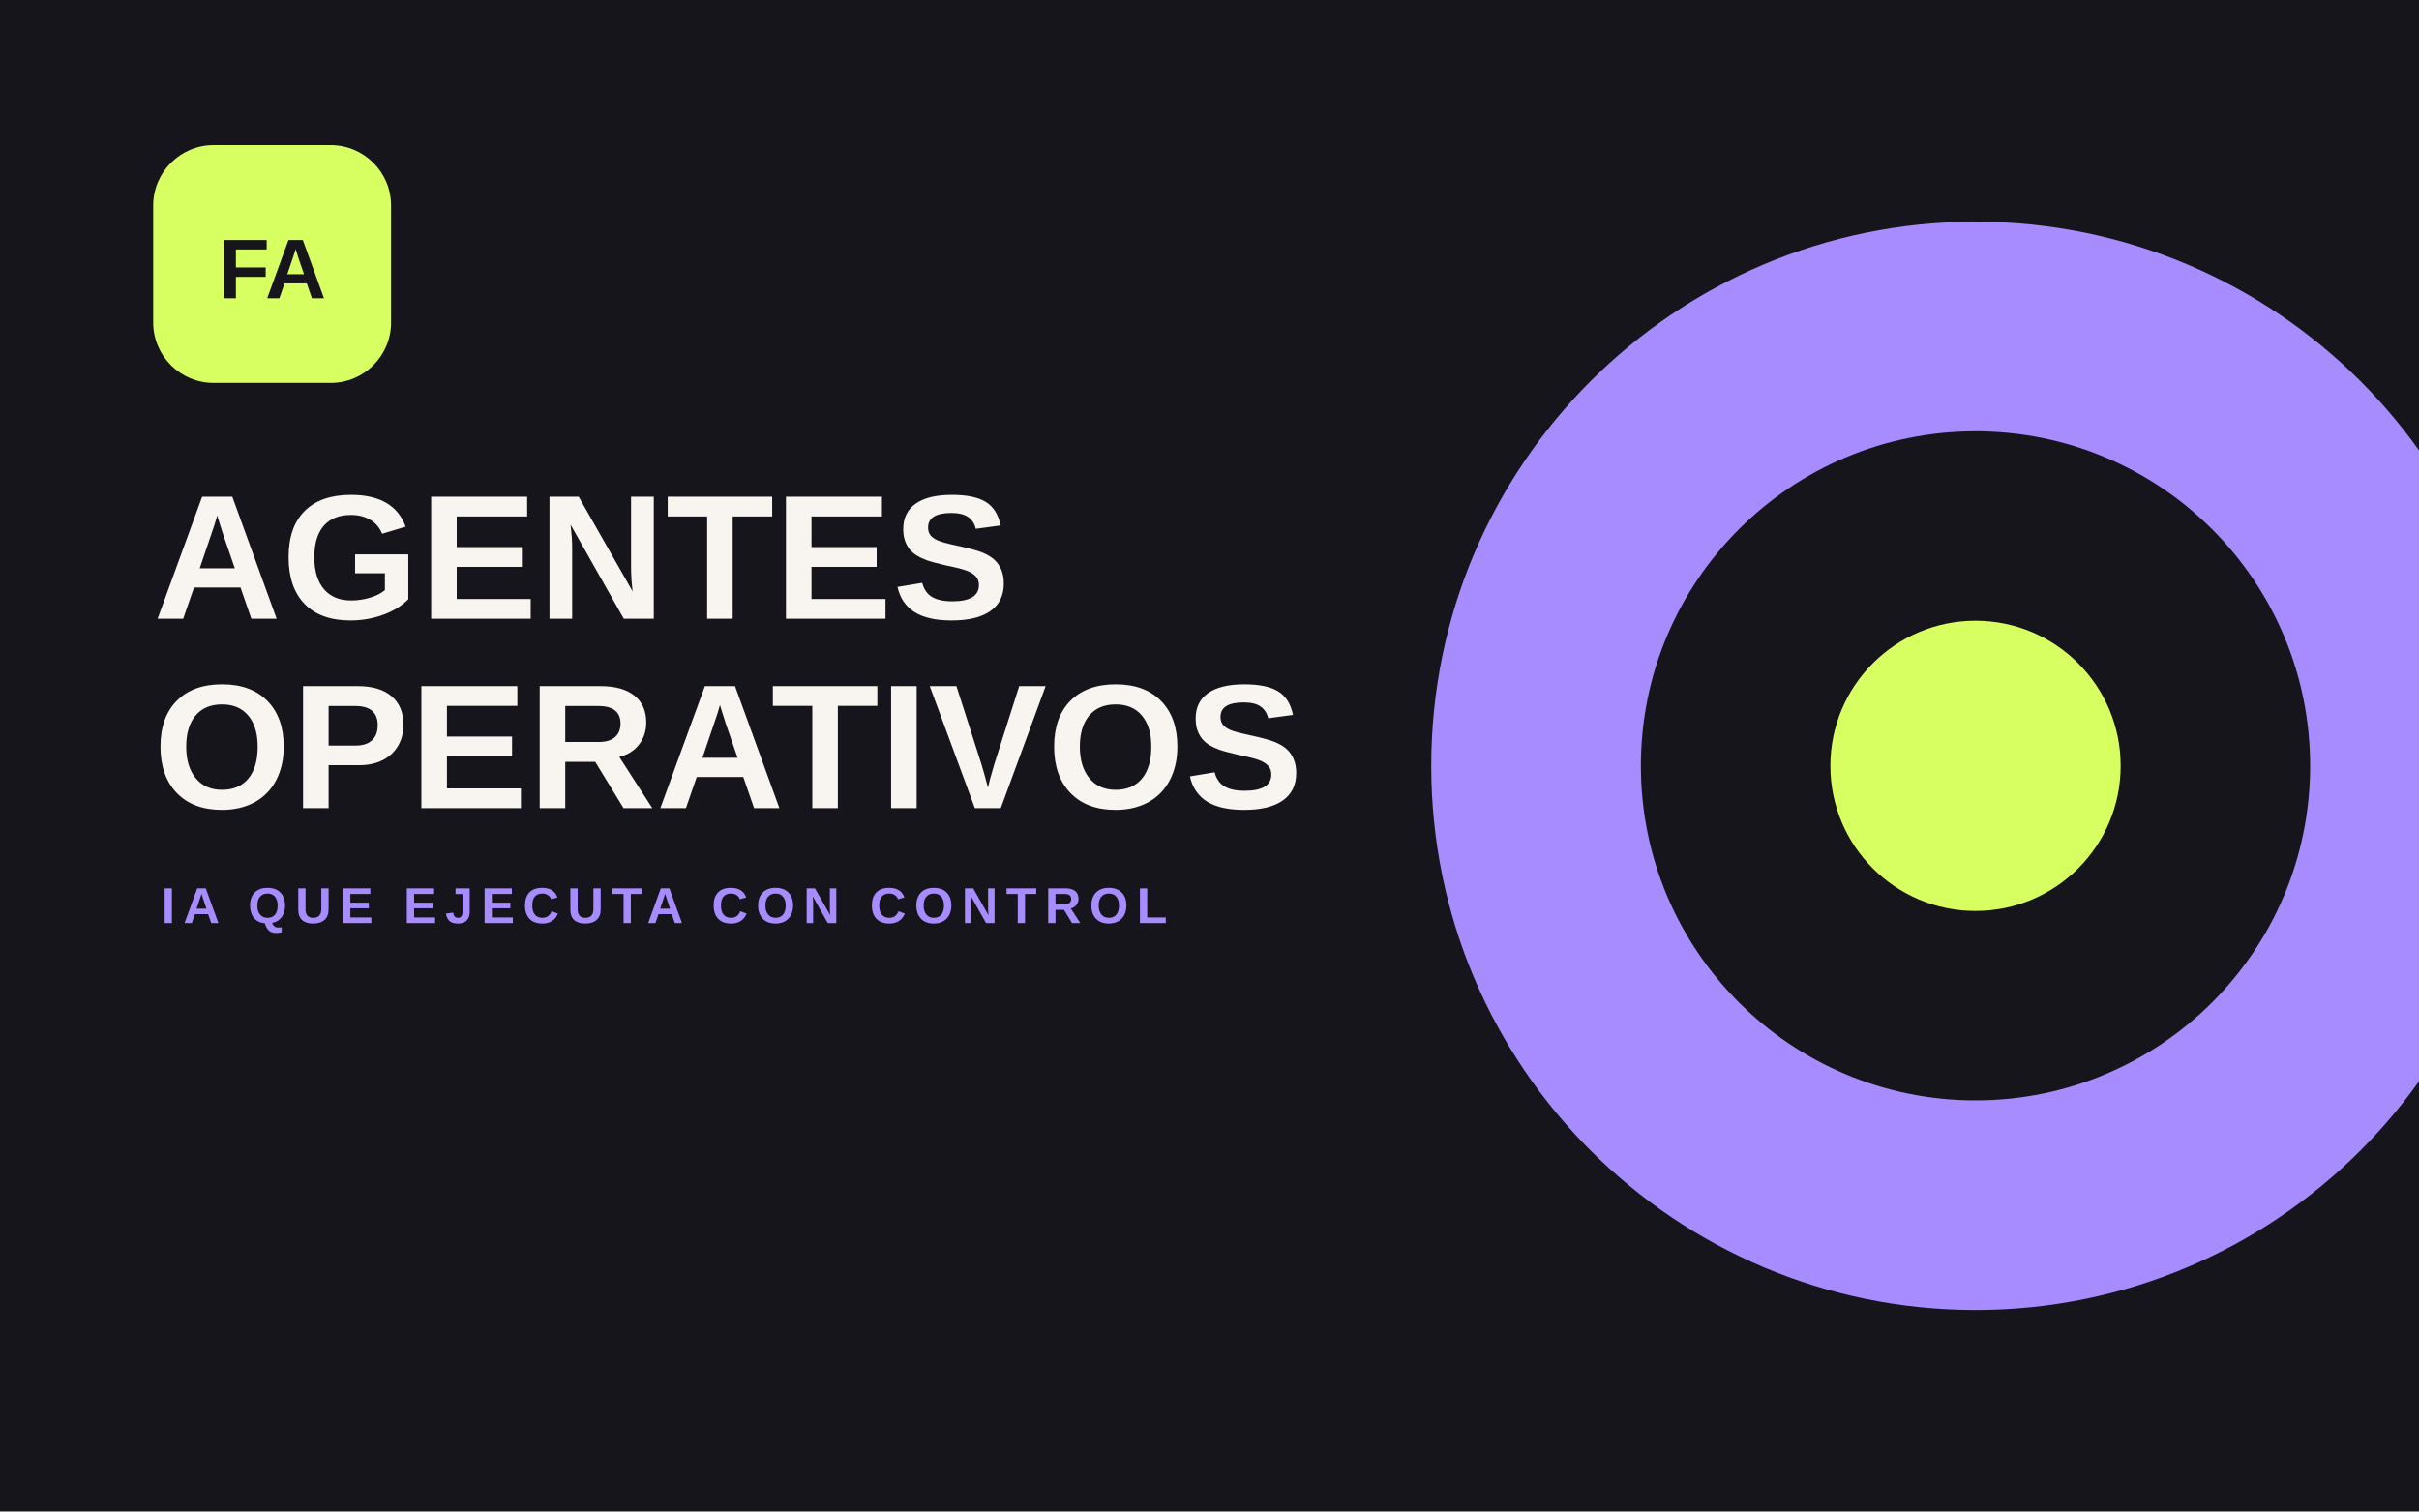
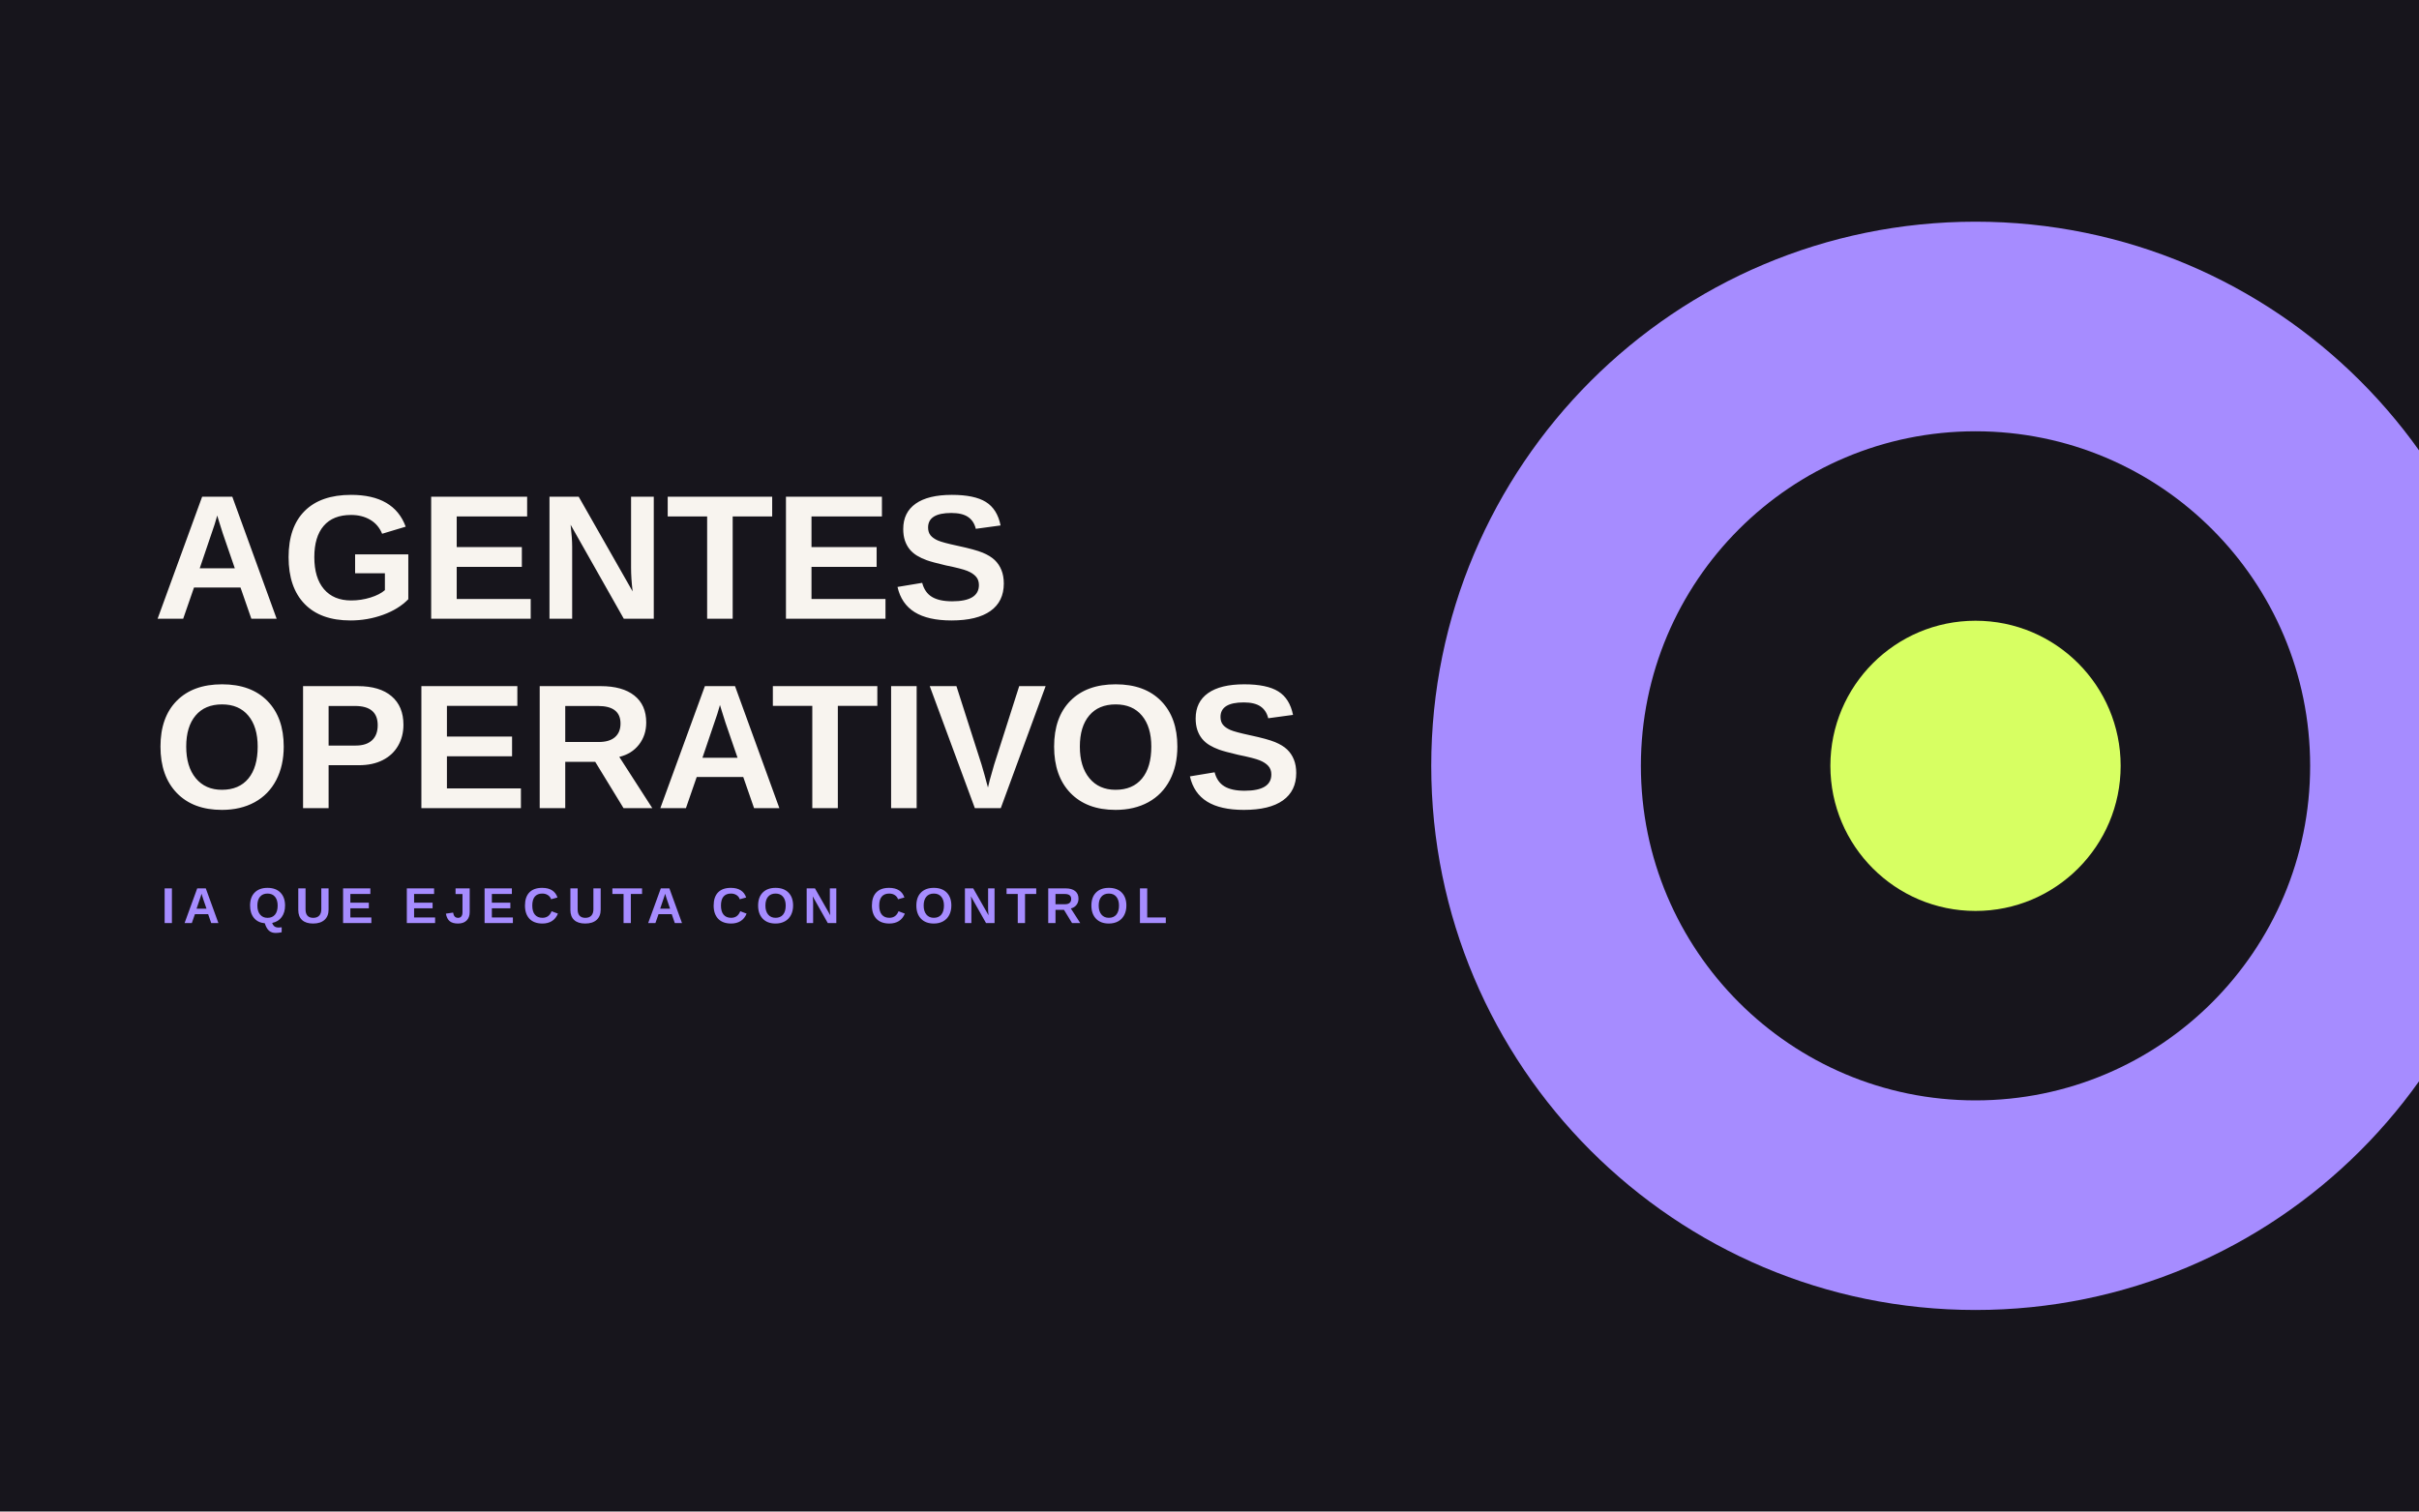
<svg xmlns="http://www.w3.org/2000/svg" viewBox="0 0 1200 750" role="img" aria-labelledby="title desc">
  <rect width="1200" height="750" fill="#17151c" />
  <circle cx="980" cy="380" r="270" fill="#a68cff" />
  <circle cx="980" cy="380" r="166" fill="#17151c" />
  <circle cx="980" cy="380" r="72" fill="#d7ff62" />
-   <rect x="76" y="72" width="118" height="118" rx="30" fill="#d7ff62" />
-   <text x="135" y="148" text-anchor="middle" fill="#17151c" font-family="Arial, sans-serif" font-size="42" font-weight="800">FA</text>
  <text x="76" y="307" fill="#f8f4ef" font-family="Arial, sans-serif" font-size="88" font-weight="800">AGENTES</text>
  <text x="76" y="401" fill="#f8f4ef" font-family="Arial, sans-serif" font-size="88" font-weight="800">OPERATIVOS</text>
  <text x="80" y="458" fill="#a68cff" font-family="Arial, sans-serif" font-size="25" font-weight="700" letter-spacing="4">IA QUE EJECUTA CON CONTROL</text>
</svg>
